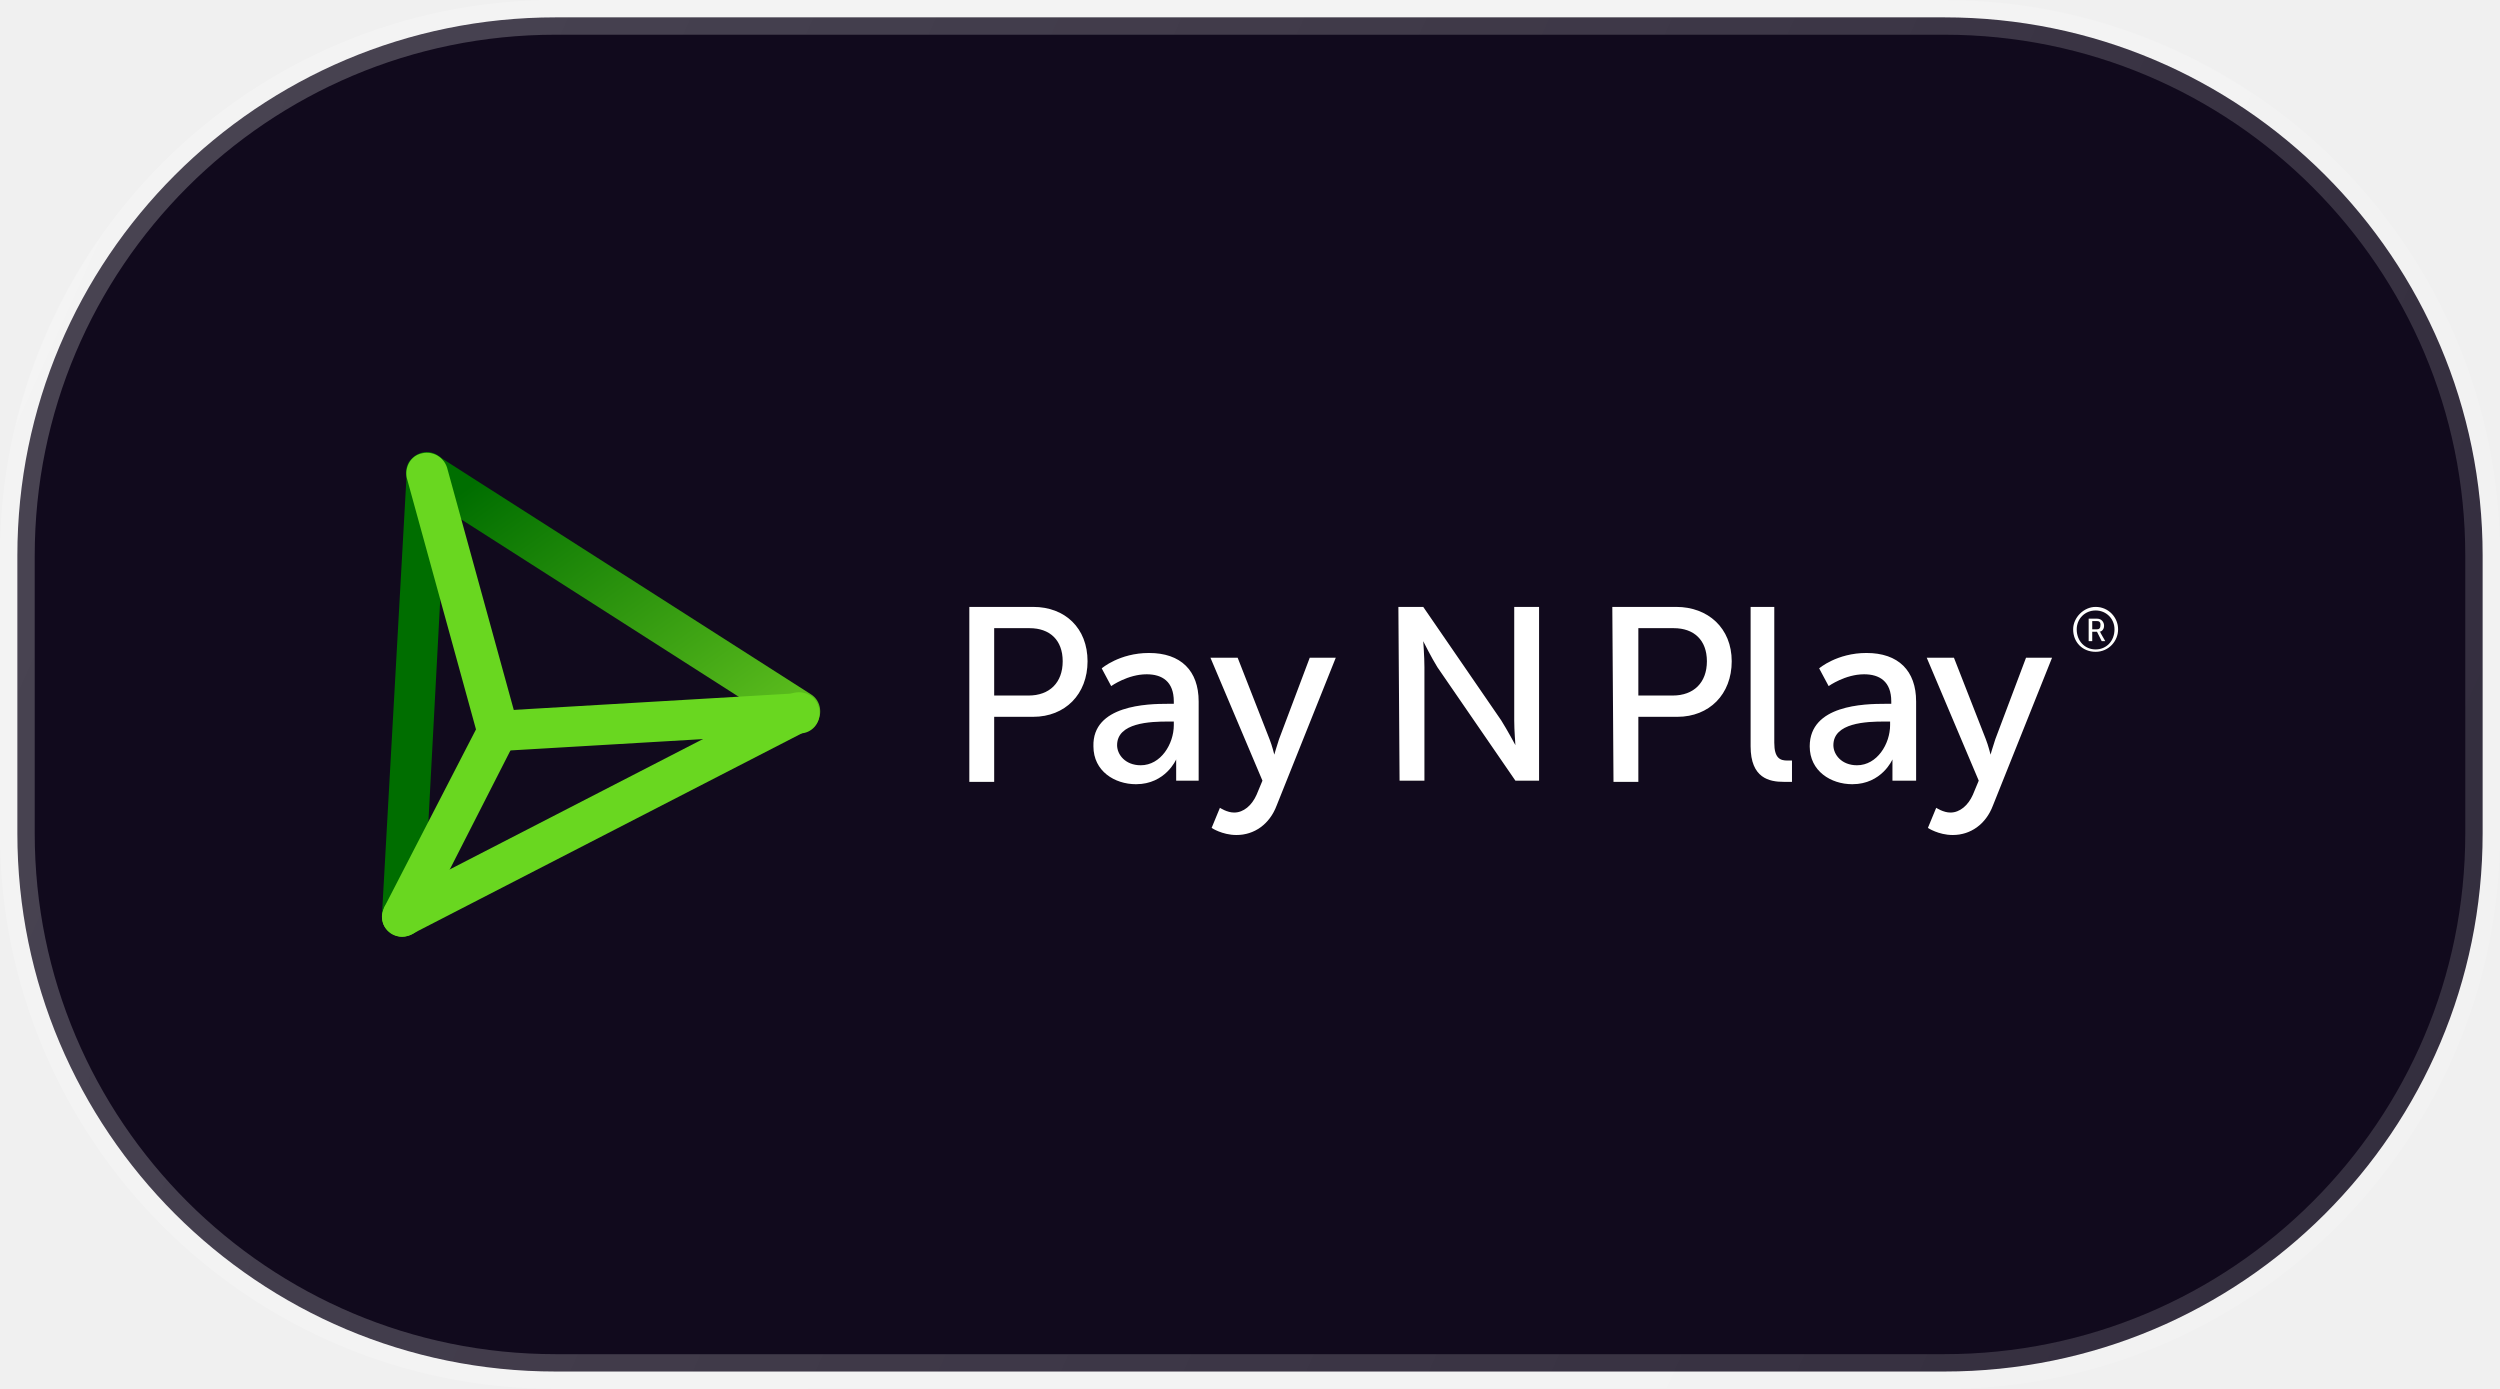
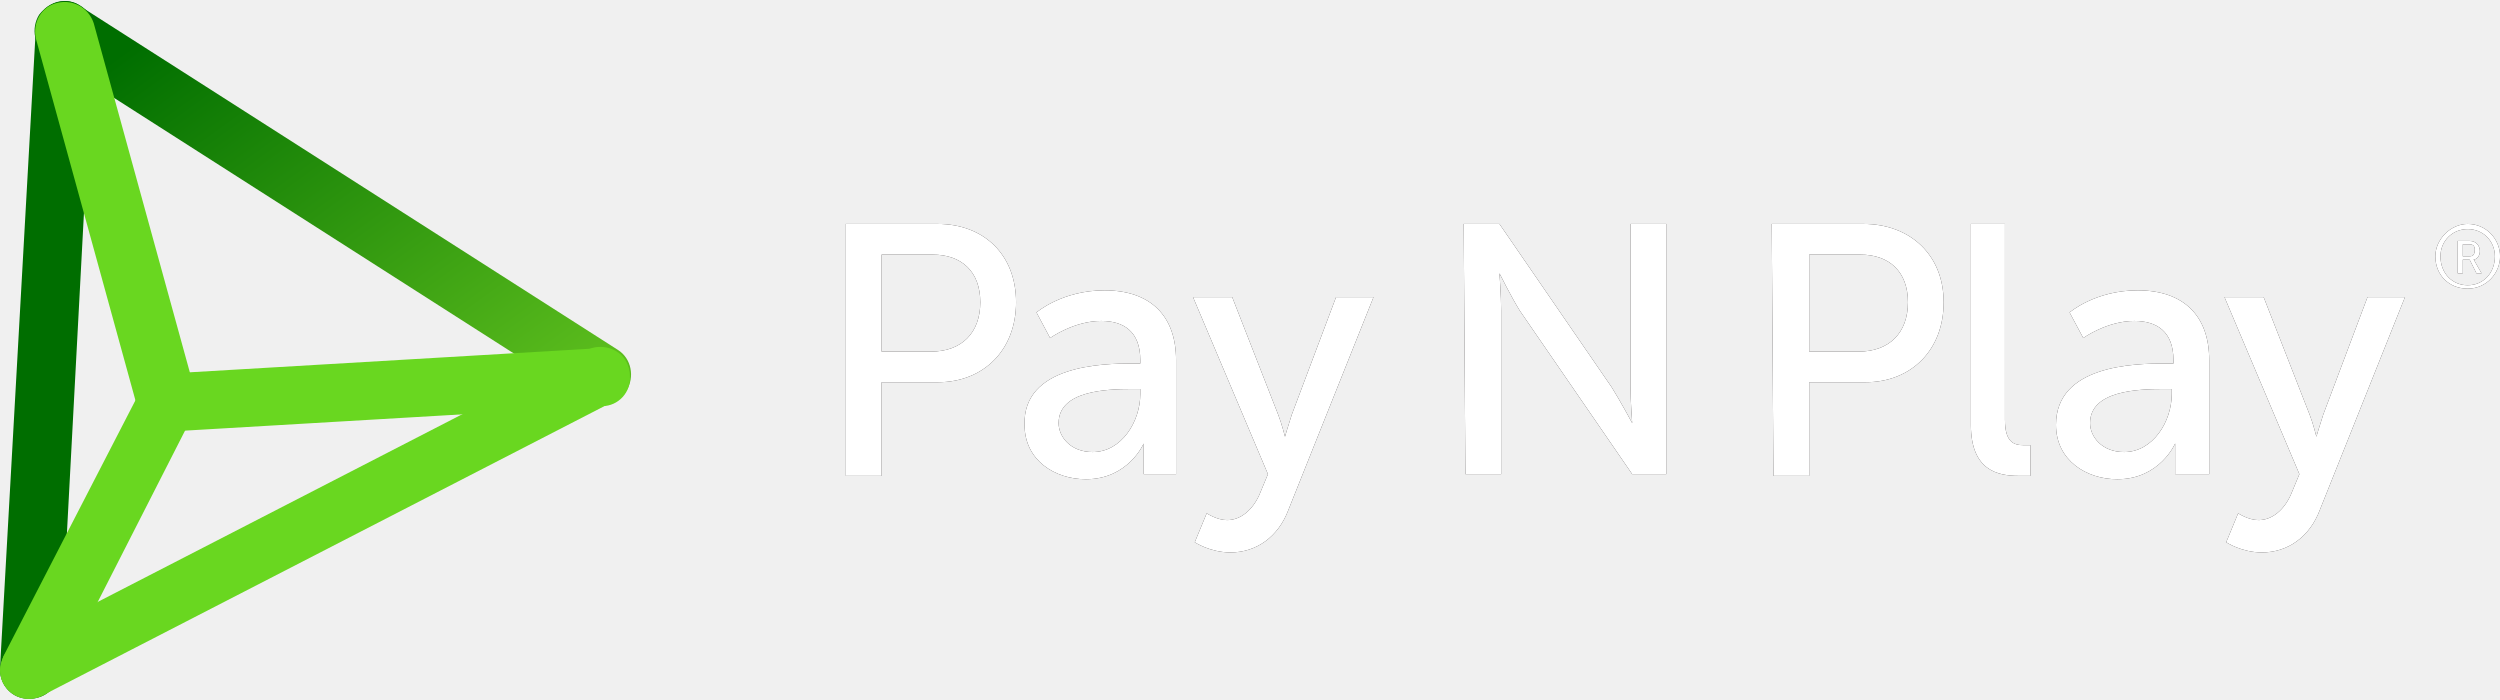
- <svg xmlns="http://www.w3.org/2000/svg" width="72" height="40" viewBox="0 0 72 40" fill="none">
-   <rect x="0.5" y="0.5" width="71" height="39" rx="15.5" fill="#110A1D" />
-   <path fill-rule="evenodd" clip-rule="evenodd" d="M29.619 20.032C30.232 20.032 30.606 19.657 30.606 19.044C30.606 18.432 30.232 18.091 29.653 18.091H28.632V20.032H29.619ZM27.917 17.479H29.755C30.674 17.479 31.321 18.091 31.321 19.044C31.321 19.997 30.674 20.644 29.755 20.644H28.632V22.517H27.917V17.479ZM32.853 22.04C33.432 22.04 33.806 21.427 33.806 20.883V20.78H33.636C33.125 20.78 32.172 20.814 32.172 21.461C32.172 21.734 32.41 22.04 32.853 22.04ZM33.636 20.27H33.806V20.202C33.806 19.623 33.466 19.419 33.023 19.419C32.478 19.419 32.002 19.759 32.002 19.759L31.73 19.249C31.73 19.249 32.24 18.806 33.091 18.806C34.01 18.806 34.521 19.317 34.521 20.202V22.483H33.874V22.142C33.874 21.972 33.874 21.87 33.874 21.87C33.874 21.87 33.568 22.585 32.717 22.585C32.104 22.585 31.491 22.21 31.491 21.495C31.457 20.304 33.057 20.27 33.636 20.27ZM35.134 23.265C35.134 23.265 35.338 23.402 35.542 23.402C35.815 23.402 36.053 23.197 36.189 22.891L36.359 22.483L34.861 18.942H35.644L36.563 21.291C36.632 21.461 36.7 21.734 36.7 21.734C36.7 21.734 36.768 21.495 36.836 21.291L37.721 18.942H38.47L36.768 23.197C36.563 23.742 36.121 24.048 35.61 24.048C35.202 24.048 34.895 23.844 34.895 23.844L35.134 23.265ZM40.274 17.479H40.989L43.235 20.747C43.406 21.019 43.644 21.461 43.644 21.461C43.644 21.461 43.61 21.019 43.61 20.747V17.479H44.325V22.483H43.644L41.397 19.215C41.227 18.942 40.989 18.466 40.989 18.466C40.989 18.466 41.023 18.908 41.023 19.215V22.483H40.308L40.274 17.479ZM48.171 20.032C48.784 20.032 49.159 19.657 49.159 19.044C49.159 18.432 48.784 18.091 48.205 18.091H47.184V20.032H48.171ZM46.435 17.479H48.273C49.193 17.479 49.873 18.091 49.873 19.044C49.873 19.997 49.227 20.644 48.308 20.644H47.184V22.517H46.469L46.435 17.479ZM50.418 17.479H51.099V21.393C51.099 21.836 51.269 21.904 51.473 21.904C51.541 21.904 51.609 21.904 51.609 21.904V22.517C51.609 22.517 51.507 22.517 51.371 22.517C50.963 22.517 50.418 22.415 50.418 21.495V17.479ZM53.482 22.04C54.06 22.04 54.435 21.427 54.435 20.883V20.78H54.265C53.754 20.78 52.801 20.814 52.801 21.461C52.801 21.734 53.039 22.04 53.482 22.04ZM54.299 20.27H54.469V20.202C54.469 19.623 54.129 19.419 53.686 19.419C53.141 19.419 52.665 19.759 52.665 19.759L52.392 19.249C52.392 19.249 52.903 18.806 53.754 18.806C54.673 18.806 55.184 19.317 55.184 20.202V22.483H54.503V22.142C54.503 21.972 54.503 21.87 54.503 21.87C54.503 21.87 54.197 22.585 53.346 22.585C52.733 22.585 52.12 22.21 52.12 21.495C52.12 20.304 53.686 20.27 54.299 20.27ZM55.763 23.265C55.763 23.265 55.967 23.402 56.171 23.402C56.443 23.402 56.682 23.197 56.818 22.891L56.988 22.483L55.49 18.942H56.273L57.192 21.291C57.26 21.461 57.328 21.734 57.328 21.734C57.328 21.734 57.397 21.495 57.465 21.291L58.35 18.942H59.099L57.397 23.197C57.192 23.742 56.75 24.048 56.239 24.048C55.831 24.048 55.524 23.844 55.524 23.844L55.763 23.265Z" fill="#231F20" />
-   <path fill-rule="evenodd" clip-rule="evenodd" d="M29.619 20.032C30.232 20.032 30.606 19.657 30.606 19.044C30.606 18.432 30.232 18.091 29.653 18.091H28.632V20.032H29.619ZM27.917 17.479H29.755C30.674 17.479 31.321 18.091 31.321 19.044C31.321 19.997 30.674 20.644 29.755 20.644H28.632V22.517H27.917V17.479ZM32.853 22.04C33.432 22.04 33.806 21.427 33.806 20.883V20.78H33.636C33.125 20.78 32.172 20.814 32.172 21.461C32.172 21.734 32.41 22.04 32.853 22.04ZM33.636 20.27H33.806V20.202C33.806 19.623 33.466 19.419 33.023 19.419C32.478 19.419 32.002 19.759 32.002 19.759L31.73 19.249C31.73 19.249 32.24 18.806 33.091 18.806C34.01 18.806 34.521 19.317 34.521 20.202V22.483H33.874V22.142C33.874 21.972 33.874 21.87 33.874 21.87C33.874 21.87 33.568 22.585 32.717 22.585C32.104 22.585 31.491 22.21 31.491 21.495C31.457 20.304 33.057 20.27 33.636 20.27ZM35.134 23.265C35.134 23.265 35.338 23.402 35.542 23.402C35.815 23.402 36.053 23.197 36.189 22.891L36.359 22.483L34.861 18.942H35.644L36.563 21.291C36.632 21.461 36.7 21.734 36.7 21.734C36.7 21.734 36.768 21.495 36.836 21.291L37.721 18.942H38.47L36.768 23.197C36.563 23.742 36.121 24.048 35.61 24.048C35.202 24.048 34.895 23.844 34.895 23.844L35.134 23.265ZM40.274 17.479H40.989L43.235 20.747C43.406 21.019 43.644 21.461 43.644 21.461C43.644 21.461 43.61 21.019 43.61 20.747V17.479H44.325V22.483H43.644L41.397 19.215C41.227 18.942 40.989 18.466 40.989 18.466C40.989 18.466 41.023 18.908 41.023 19.215V22.483H40.308L40.274 17.479ZM48.171 20.032C48.784 20.032 49.159 19.657 49.159 19.044C49.159 18.432 48.784 18.091 48.205 18.091H47.184V20.032H48.171ZM46.435 17.479H48.273C49.193 17.479 49.873 18.091 49.873 19.044C49.873 19.997 49.227 20.644 48.308 20.644H47.184V22.517H46.469L46.435 17.479ZM50.418 17.479H51.099V21.393C51.099 21.836 51.269 21.904 51.473 21.904C51.541 21.904 51.609 21.904 51.609 21.904V22.517C51.609 22.517 51.507 22.517 51.371 22.517C50.963 22.517 50.418 22.415 50.418 21.495V17.479ZM53.482 22.04C54.06 22.04 54.435 21.427 54.435 20.883V20.78H54.265C53.754 20.78 52.801 20.814 52.801 21.461C52.801 21.734 53.039 22.04 53.482 22.04ZM54.299 20.27H54.469V20.202C54.469 19.623 54.129 19.419 53.686 19.419C53.141 19.419 52.665 19.759 52.665 19.759L52.392 19.249C52.392 19.249 52.903 18.806 53.754 18.806C54.673 18.806 55.184 19.317 55.184 20.202V22.483H54.503V22.142C54.503 21.972 54.503 21.87 54.503 21.87C54.503 21.87 54.197 22.585 53.346 22.585C52.733 22.585 52.12 22.21 52.12 21.495C52.12 20.304 53.686 20.27 54.299 20.27ZM55.763 23.265C55.763 23.265 55.967 23.402 56.171 23.402C56.443 23.402 56.682 23.197 56.818 22.891L56.988 22.483L55.49 18.942H56.273L57.192 21.291C57.26 21.461 57.328 21.734 57.328 21.734C57.328 21.734 57.397 21.495 57.465 21.291L58.35 18.942H59.099L57.397 23.197C57.192 23.742 56.75 24.048 56.239 24.048C55.831 24.048 55.524 23.844 55.524 23.844L55.763 23.265Z" fill="white" />
-   <path fill-rule="evenodd" clip-rule="evenodd" d="M60.354 18.704C60.047 18.704 59.809 18.466 59.809 18.125C59.809 17.819 60.047 17.581 60.354 17.581C60.66 17.581 60.898 17.819 60.898 18.125C60.898 18.466 60.66 18.704 60.354 18.704ZM60.354 17.479C60.013 17.479 59.707 17.785 59.707 18.125C59.707 18.5 59.979 18.772 60.354 18.772C60.728 18.772 61.001 18.466 61.001 18.125C61.001 17.785 60.728 17.479 60.354 17.479Z" fill="#231F20" />
-   <path fill-rule="evenodd" clip-rule="evenodd" d="M60.354 18.704C60.047 18.704 59.809 18.466 59.809 18.125C59.809 17.819 60.047 17.581 60.354 17.581C60.66 17.581 60.898 17.819 60.898 18.125C60.898 18.466 60.66 18.704 60.354 18.704ZM60.354 17.479C60.013 17.479 59.707 17.785 59.707 18.125C59.707 18.5 59.979 18.772 60.354 18.772C60.728 18.772 61.001 18.466 61.001 18.125C61.001 17.785 60.728 17.479 60.354 17.479Z" fill="white" />
-   <path fill-rule="evenodd" clip-rule="evenodd" d="M60.393 18.125H60.256V17.886H60.393C60.461 17.886 60.495 17.921 60.495 17.989C60.495 18.091 60.461 18.125 60.393 18.125ZM60.495 18.227C60.495 18.227 60.495 18.193 60.461 18.193C60.529 18.193 60.597 18.125 60.597 18.023C60.597 17.921 60.529 17.818 60.393 17.818H60.154V18.465H60.256V18.193H60.393L60.529 18.465H60.631L60.495 18.227Z" fill="#231F20" />
-   <path fill-rule="evenodd" clip-rule="evenodd" d="M60.393 18.125H60.256V17.886H60.393C60.461 17.886 60.495 17.921 60.495 17.989C60.495 18.091 60.461 18.125 60.393 18.125ZM60.495 18.227C60.495 18.227 60.495 18.193 60.461 18.193C60.529 18.193 60.597 18.125 60.597 18.023C60.597 17.921 60.529 17.818 60.393 17.818H60.154V18.465H60.256V18.193H60.393L60.529 18.465H60.631L60.495 18.227Z" fill="white" />
-   <path fill-rule="evenodd" clip-rule="evenodd" d="M11.579 26.976C11.238 26.976 11 26.704 11 26.398V26.364L11.715 13.598C11.715 13.258 11.987 13.02 12.328 13.02C12.668 13.054 12.906 13.326 12.872 13.632L12.191 26.432C12.157 26.738 11.919 26.976 11.579 26.976Z" fill="#006E00" />
-   <path fill-rule="evenodd" clip-rule="evenodd" d="M12.295 13.02C12.091 13.02 11.921 13.122 11.784 13.292C11.614 13.564 11.682 13.939 11.955 14.109L22.712 20.985C22.984 21.155 23.358 21.087 23.529 20.815C23.699 20.543 23.631 20.168 23.358 19.998L12.601 13.122C12.533 13.054 12.397 13.02 12.295 13.02Z" fill="url(#paint0_linear_1429_7804)" />
-   <path fill-rule="evenodd" clip-rule="evenodd" d="M11.579 26.976C11.374 26.976 11.17 26.84 11.068 26.67C10.932 26.397 11.034 26.023 11.306 25.887L22.744 19.998C23.016 19.861 23.391 19.963 23.527 20.236C23.663 20.508 23.561 20.883 23.289 21.019L11.851 26.908C11.783 26.942 11.681 26.976 11.579 26.976Z" fill="#69D720" />
-   <path fill-rule="evenodd" clip-rule="evenodd" d="M14.338 21.632C14.066 21.632 13.828 21.462 13.759 21.19L11.717 13.769C11.649 13.463 11.819 13.122 12.159 13.054C12.466 12.986 12.772 13.156 12.874 13.463L14.917 20.883C15.019 21.19 14.815 21.496 14.508 21.598C14.474 21.598 14.406 21.632 14.338 21.632Z" fill="#69D720" />
-   <path fill-rule="evenodd" clip-rule="evenodd" d="M11.579 26.977C11.238 26.977 11 26.704 11 26.398C11 26.296 11.034 26.228 11.068 26.126L13.825 20.781C13.962 20.509 14.336 20.373 14.608 20.543C14.881 20.679 15.017 21.053 14.847 21.326L12.123 26.67C12.021 26.84 11.817 26.977 11.579 26.977Z" fill="#69D720" />
-   <path fill-rule="evenodd" clip-rule="evenodd" d="M14.336 21.632C14.03 21.632 13.758 21.393 13.758 21.087C13.724 20.747 13.996 20.474 14.302 20.474L22.983 19.964C23.289 19.93 23.596 20.202 23.596 20.509C23.63 20.849 23.357 21.121 23.051 21.121L14.37 21.632C14.37 21.632 14.37 21.632 14.336 21.632Z" fill="#69D720" />
-   <rect x="0.5" y="0.5" width="71" height="39" rx="15.5" stroke="url(#paint1_linear_1429_7804)" />
+ <svg xmlns="http://www.w3.org/2000/svg" width="50" height="14" viewBox="0 0 50 14" fill="none">
+   <path fill-rule="evenodd" clip-rule="evenodd" d="M18.619 7.032C19.232 7.032 19.606 6.658 19.606 6.045C19.606 5.432 19.232 5.092 18.653 5.092H17.632V7.032H18.619ZM16.917 4.479H18.755C19.674 4.479 20.321 5.092 20.321 6.045C20.321 6.998 19.674 7.645 18.755 7.645H17.632V9.517H16.917V4.479ZM21.853 9.041C22.432 9.041 22.806 8.428 22.806 7.883V7.781H22.636C22.125 7.781 21.172 7.815 21.172 8.462C21.172 8.734 21.41 9.041 21.853 9.041ZM22.636 7.27H22.806V7.202C22.806 6.624 22.466 6.419 22.023 6.419C21.479 6.419 21.002 6.76 21.002 6.76L20.73 6.249C20.73 6.249 21.24 5.807 22.091 5.807C23.01 5.807 23.521 6.317 23.521 7.202V9.483H22.874V9.143C22.874 8.973 22.874 8.87 22.874 8.87C22.874 8.87 22.568 9.585 21.717 9.585C21.104 9.585 20.491 9.211 20.491 8.496C20.457 7.305 22.057 7.27 22.636 7.27ZM24.134 10.266C24.134 10.266 24.338 10.402 24.542 10.402C24.814 10.402 25.053 10.198 25.189 9.892L25.359 9.483L23.861 5.943H24.644L25.563 8.292C25.631 8.462 25.7 8.734 25.7 8.734C25.7 8.734 25.768 8.496 25.836 8.292L26.721 5.943H27.47L25.768 10.198C25.563 10.743 25.121 11.049 24.61 11.049C24.202 11.049 23.895 10.845 23.895 10.845L24.134 10.266ZM29.274 4.479H29.989L32.235 7.747C32.406 8.019 32.644 8.462 32.644 8.462C32.644 8.462 32.61 8.019 32.61 7.747V4.479H33.325V9.483H32.644L30.397 6.215C30.227 5.943 29.989 5.466 29.989 5.466C29.989 5.466 30.023 5.909 30.023 6.215V9.483H29.308L29.274 4.479ZM37.171 7.032C37.784 7.032 38.159 6.658 38.159 6.045C38.159 5.432 37.784 5.092 37.205 5.092H36.184V7.032H37.171ZM35.435 4.479H37.273C38.193 4.479 38.873 5.092 38.873 6.045C38.873 6.998 38.227 7.645 37.308 7.645H36.184V9.517H35.469L35.435 4.479ZM39.418 4.479H40.099V8.394C40.099 8.836 40.269 8.904 40.473 8.904C40.541 8.904 40.609 8.904 40.609 8.904V9.517C40.609 9.517 40.507 9.517 40.371 9.517C39.963 9.517 39.418 9.415 39.418 8.496V4.479ZM42.482 9.041C43.06 9.041 43.435 8.428 43.435 7.883V7.781H43.265C42.754 7.781 41.801 7.815 41.801 8.462C41.801 8.734 42.039 9.041 42.482 9.041ZM43.299 7.27H43.469V7.202C43.469 6.624 43.129 6.419 42.686 6.419C42.141 6.419 41.665 6.76 41.665 6.76L41.392 6.249C41.392 6.249 41.903 5.807 42.754 5.807C43.673 5.807 44.184 6.317 44.184 7.202V9.483H43.503V9.143C43.503 8.973 43.503 8.87 43.503 8.87C43.503 8.87 43.197 9.585 42.346 9.585C41.733 9.585 41.12 9.211 41.12 8.496C41.12 7.305 42.686 7.27 43.299 7.27ZM44.763 10.266C44.763 10.266 44.967 10.402 45.171 10.402C45.443 10.402 45.682 10.198 45.818 9.892L45.988 9.483L44.49 5.943H45.273L46.192 8.292C46.26 8.462 46.328 8.734 46.328 8.734C46.328 8.734 46.397 8.496 46.465 8.292L47.35 5.943H48.099L46.397 10.198C46.192 10.743 45.75 11.049 45.239 11.049C44.831 11.049 44.524 10.845 44.524 10.845L44.763 10.266Z" fill="#231F20" />
+   <path fill-rule="evenodd" clip-rule="evenodd" d="M18.619 7.032C19.232 7.032 19.606 6.658 19.606 6.045C19.606 5.432 19.232 5.092 18.653 5.092H17.632V7.032H18.619ZM16.917 4.479H18.755C19.674 4.479 20.321 5.092 20.321 6.045C20.321 6.998 19.674 7.645 18.755 7.645H17.632V9.517H16.917V4.479ZM21.853 9.041C22.432 9.041 22.806 8.428 22.806 7.883V7.781H22.636C22.125 7.781 21.172 7.815 21.172 8.462C21.172 8.734 21.41 9.041 21.853 9.041ZM22.636 7.27H22.806V7.202C22.806 6.624 22.466 6.419 22.023 6.419C21.479 6.419 21.002 6.76 21.002 6.76L20.73 6.249C20.73 6.249 21.24 5.807 22.091 5.807C23.01 5.807 23.521 6.317 23.521 7.202V9.483H22.874V9.143C22.874 8.973 22.874 8.87 22.874 8.87C22.874 8.87 22.568 9.585 21.717 9.585C21.104 9.585 20.491 9.211 20.491 8.496C20.457 7.305 22.057 7.27 22.636 7.27ZM24.134 10.266C24.134 10.266 24.338 10.402 24.542 10.402C24.814 10.402 25.053 10.198 25.189 9.892L25.359 9.483L23.861 5.943H24.644L25.563 8.292C25.631 8.462 25.7 8.734 25.7 8.734C25.7 8.734 25.768 8.496 25.836 8.292L26.721 5.943H27.47L25.768 10.198C25.563 10.743 25.121 11.049 24.61 11.049C24.202 11.049 23.895 10.845 23.895 10.845L24.134 10.266ZM29.274 4.479H29.989L32.235 7.747C32.406 8.019 32.644 8.462 32.644 8.462C32.644 8.462 32.61 8.019 32.61 7.747V4.479H33.325V9.483H32.644L30.397 6.215C30.227 5.943 29.989 5.466 29.989 5.466C29.989 5.466 30.023 5.909 30.023 6.215V9.483H29.308L29.274 4.479ZM37.171 7.032C37.784 7.032 38.159 6.658 38.159 6.045C38.159 5.432 37.784 5.092 37.205 5.092H36.184V7.032H37.171ZM35.435 4.479H37.273C38.193 4.479 38.873 5.092 38.873 6.045C38.873 6.998 38.227 7.645 37.308 7.645H36.184V9.517H35.469L35.435 4.479ZM39.418 4.479H40.099V8.394C40.099 8.836 40.269 8.904 40.473 8.904C40.541 8.904 40.609 8.904 40.609 8.904V9.517C40.609 9.517 40.507 9.517 40.371 9.517C39.963 9.517 39.418 9.415 39.418 8.496V4.479ZM42.482 9.041C43.06 9.041 43.435 8.428 43.435 7.883V7.781H43.265C42.754 7.781 41.801 7.815 41.801 8.462C41.801 8.734 42.039 9.041 42.482 9.041ZM43.299 7.27H43.469V7.202C43.469 6.624 43.129 6.419 42.686 6.419C42.141 6.419 41.665 6.76 41.665 6.76L41.392 6.249C41.392 6.249 41.903 5.807 42.754 5.807C43.673 5.807 44.184 6.317 44.184 7.202V9.483H43.503V9.143C43.503 8.973 43.503 8.87 43.503 8.87C43.503 8.87 43.197 9.585 42.346 9.585C41.733 9.585 41.12 9.211 41.12 8.496C41.12 7.305 42.686 7.27 43.299 7.27ZM44.763 10.266C44.763 10.266 44.967 10.402 45.171 10.402C45.443 10.402 45.682 10.198 45.818 9.892L45.988 9.483L44.49 5.943H45.273L46.192 8.292C46.26 8.462 46.328 8.734 46.328 8.734C46.328 8.734 46.397 8.496 46.465 8.292L47.35 5.943H48.099L46.397 10.198C46.192 10.743 45.75 11.049 45.239 11.049C44.831 11.049 44.524 10.845 44.524 10.845L44.763 10.266Z" fill="white" />
+   <path fill-rule="evenodd" clip-rule="evenodd" d="M49.354 5.705C49.047 5.705 48.809 5.467 48.809 5.126C48.809 4.82 49.047 4.582 49.354 4.582C49.66 4.582 49.898 4.82 49.898 5.126C49.898 5.467 49.66 5.705 49.354 5.705ZM49.354 4.479C49.013 4.479 48.707 4.786 48.707 5.126C48.707 5.501 48.979 5.773 49.354 5.773C49.728 5.773 50.001 5.467 50.001 5.126C50.001 4.786 49.728 4.479 49.354 4.479Z" fill="#231F20" />
+   <path fill-rule="evenodd" clip-rule="evenodd" d="M49.354 5.705C49.047 5.705 48.809 5.467 48.809 5.126C48.809 4.82 49.047 4.582 49.354 4.582C49.66 4.582 49.898 4.82 49.898 5.126C49.898 5.467 49.66 5.705 49.354 5.705ZM49.354 4.479C49.013 4.479 48.707 4.786 48.707 5.126C48.707 5.501 48.979 5.773 49.354 5.773C49.728 5.773 50.001 5.467 50.001 5.126C50.001 4.786 49.728 4.479 49.354 4.479Z" fill="white" />
+   <path fill-rule="evenodd" clip-rule="evenodd" d="M49.393 5.126H49.256V4.887H49.393C49.461 4.887 49.495 4.921 49.495 4.99C49.495 5.092 49.461 5.126 49.393 5.126ZM49.495 5.228C49.495 5.228 49.495 5.194 49.461 5.194C49.529 5.194 49.597 5.126 49.597 5.024C49.597 4.921 49.529 4.819 49.393 4.819H49.154V5.466H49.256V5.194H49.393L49.529 5.466H49.631L49.495 5.228Z" fill="#231F20" />
+   <path fill-rule="evenodd" clip-rule="evenodd" d="M49.393 5.126H49.256V4.887H49.393C49.461 4.887 49.495 4.921 49.495 4.99C49.495 5.092 49.461 5.126 49.393 5.126ZM49.495 5.228C49.495 5.228 49.495 5.194 49.461 5.194C49.529 5.194 49.597 5.126 49.597 5.024C49.597 4.921 49.529 4.819 49.393 4.819H49.154V5.466H49.256V5.194H49.393L49.529 5.466H49.631L49.495 5.228Z" fill="white" />
+   <path fill-rule="evenodd" clip-rule="evenodd" d="M0.579 13.977C0.238 13.977 0 13.704 0 13.398V13.364L0.715 0.599C0.715 0.258 0.987 0.02 1.328 0.02C1.668 0.054 1.906 0.326 1.872 0.633L1.191 13.432C1.157 13.739 0.919 13.977 0.579 13.977Z" fill="#006E00" />
+   <path fill-rule="evenodd" clip-rule="evenodd" d="M1.295 0.02C1.091 0.02 0.92 0.122 0.784 0.292C0.614 0.565 0.682 0.939 0.954 1.109L11.711 7.986C11.984 8.156 12.358 8.088 12.528 7.815C12.699 7.543 12.63 7.169 12.358 6.998L1.601 0.122C1.533 0.054 1.397 0.02 1.295 0.02Z" fill="url(#paint0_linear_1427_9100)" />
+   <path fill-rule="evenodd" clip-rule="evenodd" d="M0.578 13.977C0.374 13.977 0.17 13.84 0.068 13.67C-0.068 13.398 0.034 13.023 0.306 12.887L11.744 6.998C12.016 6.862 12.391 6.964 12.527 7.236C12.663 7.509 12.561 7.883 12.289 8.019L0.851 13.909C0.783 13.943 0.681 13.977 0.578 13.977Z" fill="#69D720" />
+   <path fill-rule="evenodd" clip-rule="evenodd" d="M3.338 8.633C3.066 8.633 2.827 8.462 2.759 8.19L0.717 0.769C0.649 0.463 0.819 0.122 1.159 0.054C1.466 -0.014 1.772 0.156 1.874 0.463L3.917 7.884C4.019 8.19 3.815 8.496 3.508 8.598C3.474 8.598 3.406 8.633 3.338 8.633Z" fill="#69D720" />
+   <path fill-rule="evenodd" clip-rule="evenodd" d="M0.579 13.976C0.238 13.976 0 13.704 0 13.398C0 13.296 0.034 13.228 0.068 13.125L2.825 7.781C2.962 7.509 3.336 7.373 3.608 7.543C3.881 7.679 4.017 8.053 3.847 8.326L1.123 13.67C1.021 13.84 0.817 13.976 0.579 13.976Z" fill="#69D720" />
+   <path fill-rule="evenodd" clip-rule="evenodd" d="M3.336 8.632C3.03 8.632 2.758 8.394 2.758 8.088C2.724 7.747 2.996 7.475 3.302 7.475L11.983 6.964C12.289 6.93 12.596 7.202 12.596 7.509C12.63 7.849 12.357 8.122 12.051 8.122L3.371 8.632C3.371 8.632 3.371 8.632 3.336 8.632Z" fill="#69D720" />
  <defs>
-     <linearGradient id="paint0_linear_1429_7804" x1="22.814" y1="20.32" x2="16.628" y2="11.752" gradientUnits="userSpaceOnUse">
+     <linearGradient id="paint0_linear_1427_9100" x1="11.814" y1="7.321" x2="5.628" y2="-1.247" gradientUnits="userSpaceOnUse">
      <stop stop-color="#5BBC1D" />
      <stop offset="1" stop-color="#006E00" />
    </linearGradient>
-     <linearGradient id="paint1_linear_1429_7804" x1="0" y1="0" x2="74.806" y2="33.787" gradientUnits="userSpaceOnUse">
-       <stop stop-color="white" stop-opacity="0.24" />
-       <stop offset="1" stop-color="white" stop-opacity="0.14" />
-     </linearGradient>
  </defs>
</svg>
